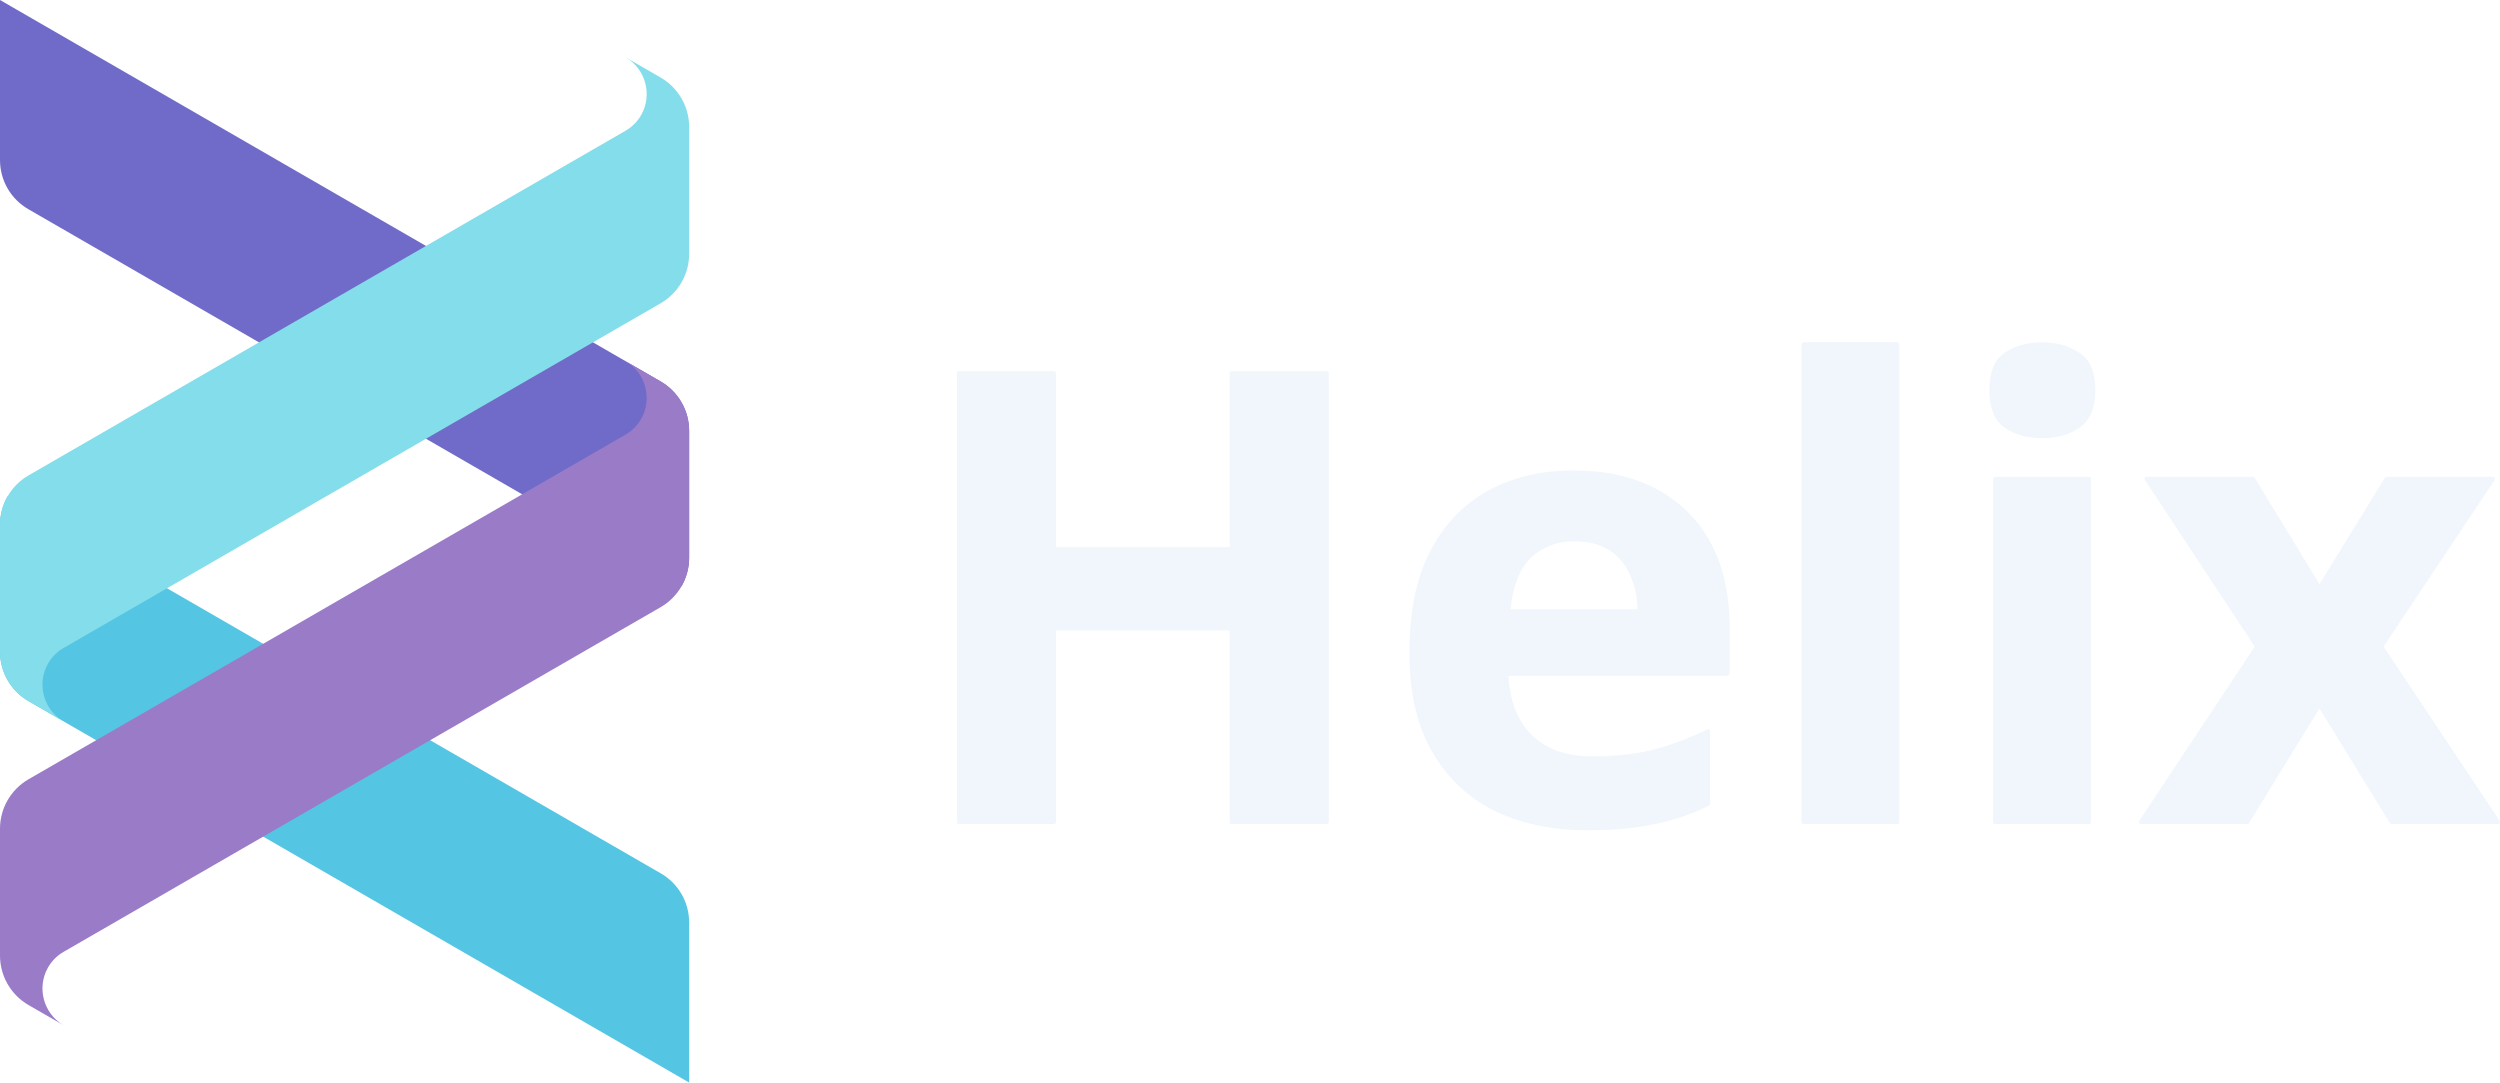
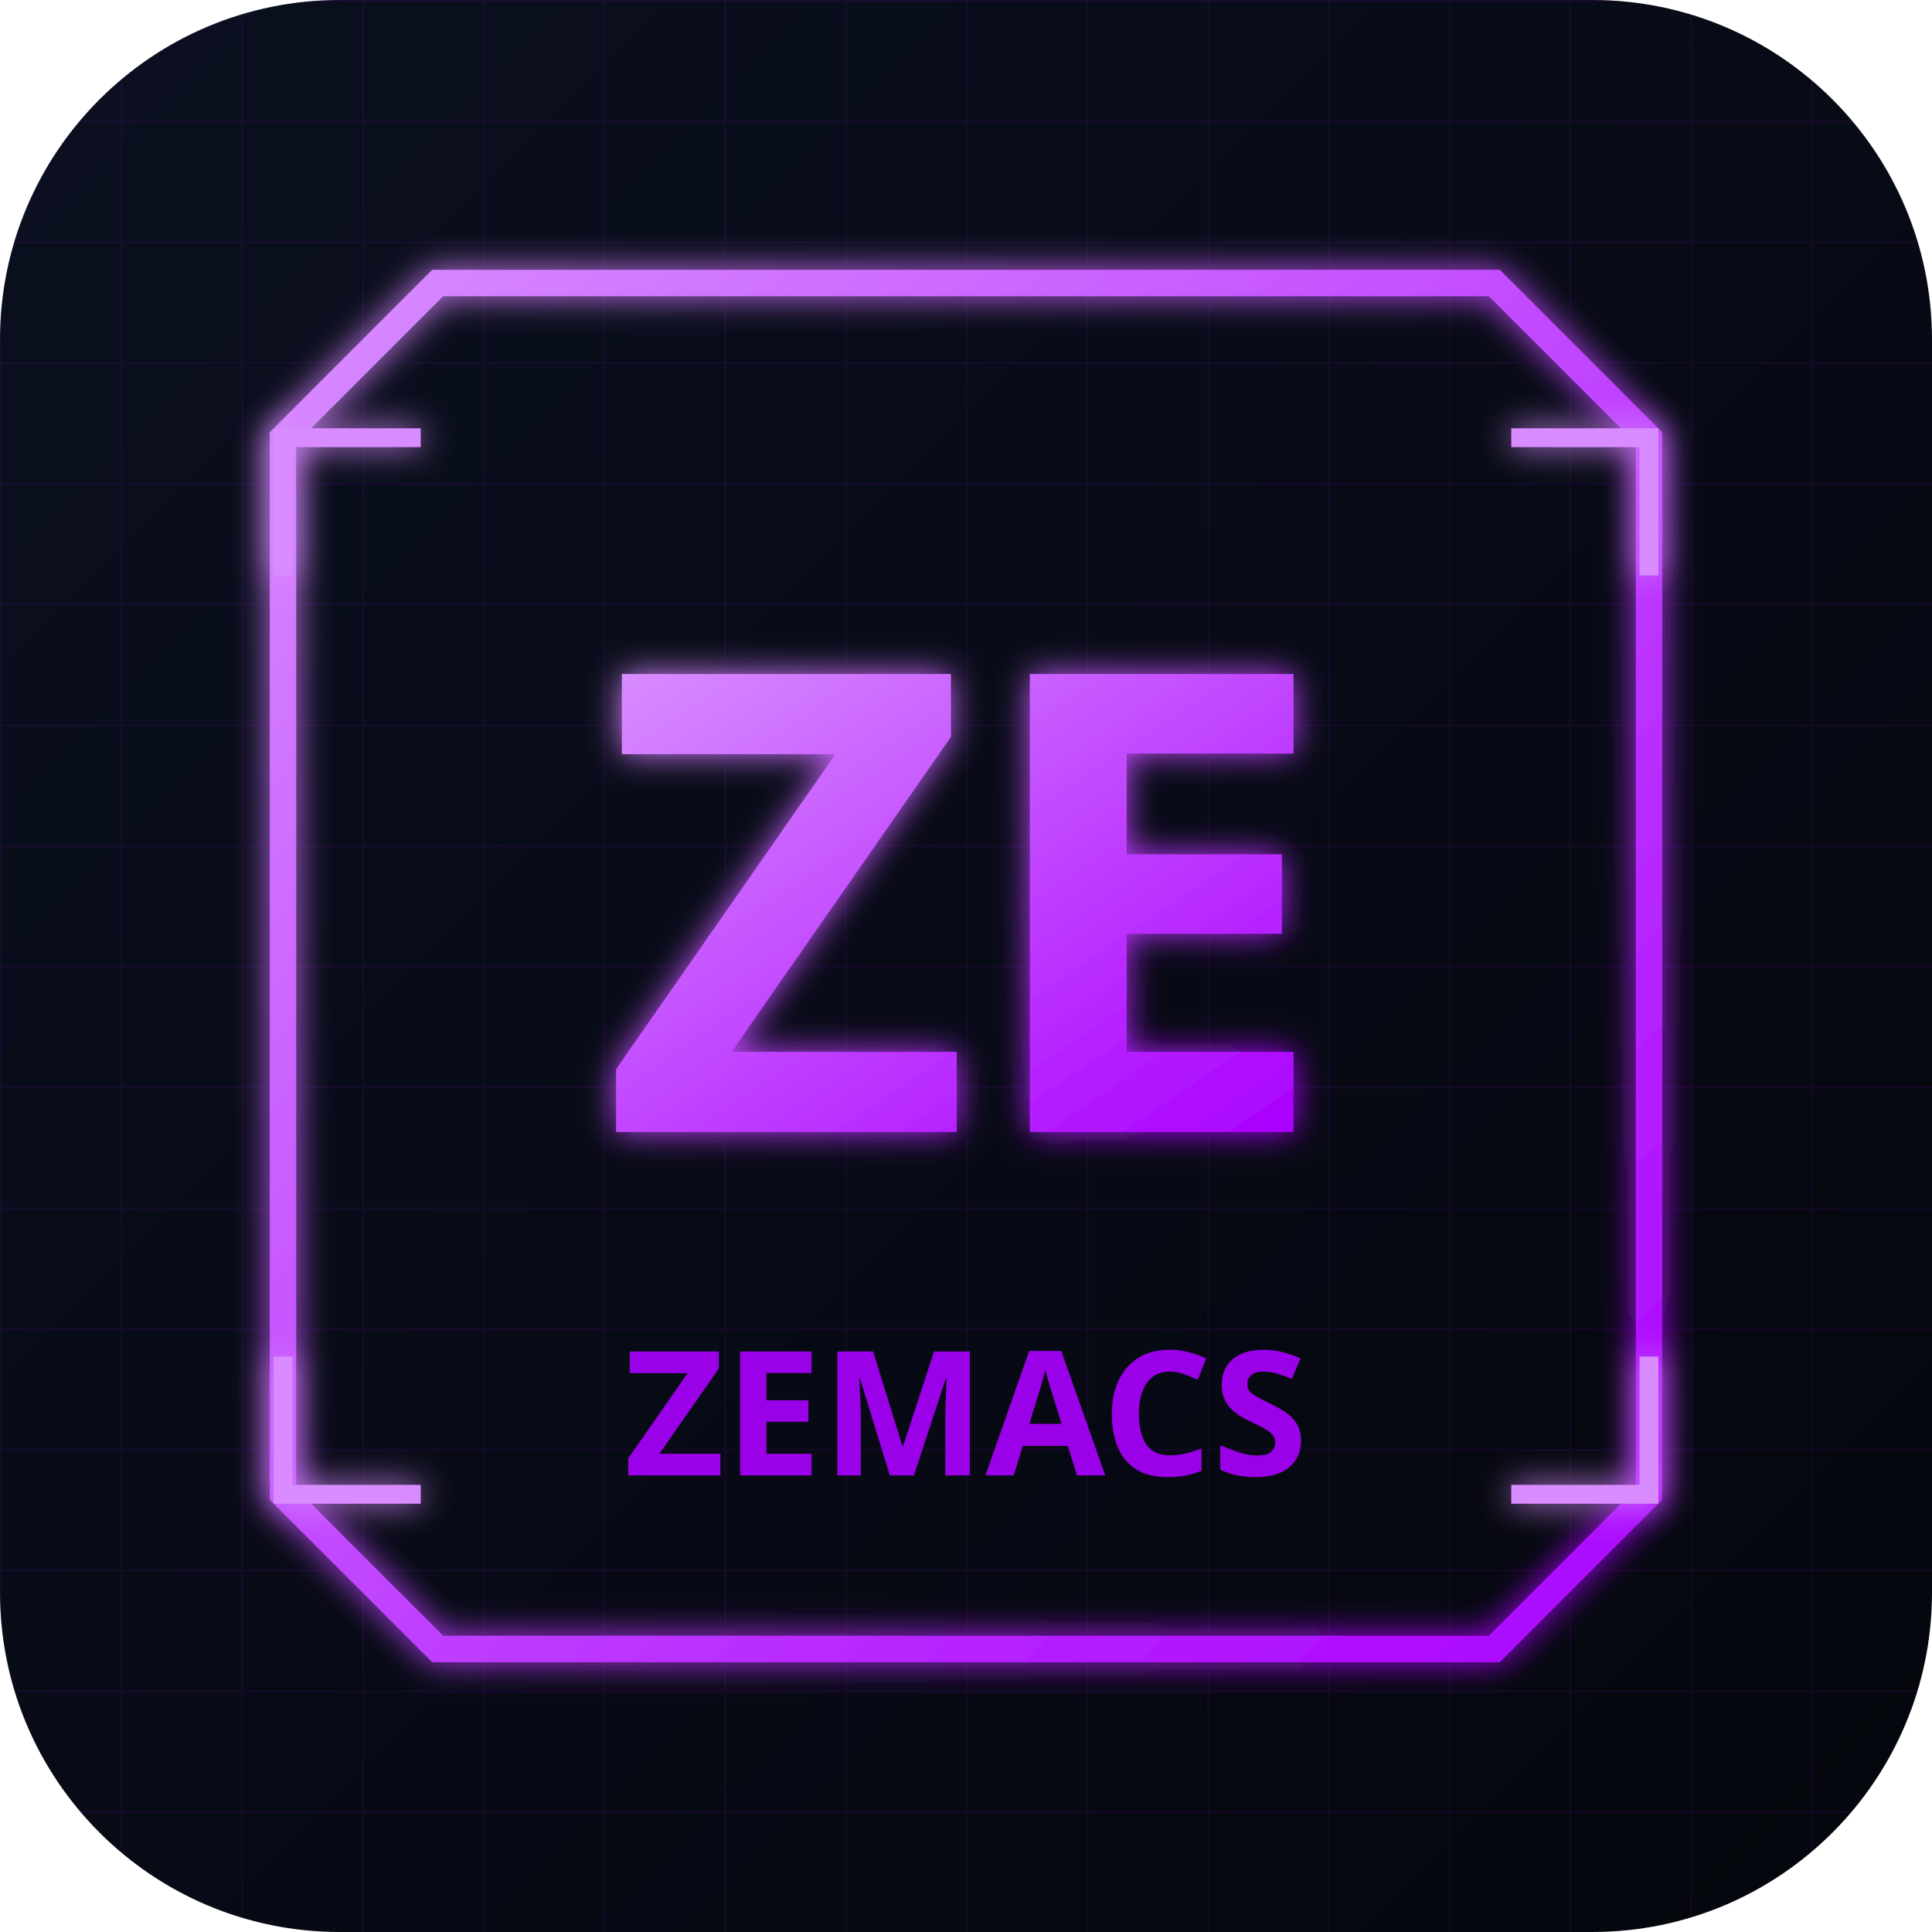
- <svg xmlns="http://www.w3.org/2000/svg" xml:space="preserve" width="2087.006" height="903.72" style="clip-rule:evenodd;fill-rule:evenodd;stroke-linejoin:round;stroke-miterlimit:2" viewBox="663.38 37.57 2087.006 903.72">
+ <svg xmlns="http://www.w3.org/2000/svg" width="1024" height="1024" viewBox="0 0 1024 1024">
  <defs>
-     <path id="c" d="M713.026-304.325H4328.26v1864.754H713.026z" />
-     <path id="b" d="M972.073 151.159h2140.965v684.863H972.073z" />
-     <path id="a" d="M661.302 48.088h769.156v828.468H661.302z" />
+     <linearGradient id="bg" x1="0" y1="0" x2="1" y2="1">
+       <stop offset="0" stop-color="#0b1020" />
+       <stop offset="1" stop-color="#04060c" />
+     </linearGradient>
+     <linearGradient id="ink" x1="0" y1="0" x2="1" y2="1">
+       <stop offset="0" stop-color="#d88cff" />
+       <stop offset="1" stop-color="#aa00ff" />
+     </linearGradient>
+     <pattern id="grid" width="64" height="64" patternUnits="userSpaceOnUse">
+       <path d="M64 0 H0 V64" fill="none" stroke="#aa00ff" stroke-width="1.5" opacity="0.10" />
+     </pattern>
+     <filter id="glow" x="-40%" y="-40%" width="180%" height="180%">
+       <feGaussianBlur stdDeviation="9" result="b" />
+       <feMerge>
+         <feMergeNode in="b" />
+         <feMergeNode in="SourceGraphic" />
+       </feMerge>
+     </filter>
  </defs>
-   <path d="m1083.58 1875.72 551.48 318.4a47.66 47.66 0 0 1 23.82 41.27v105.94c0 8.51-2.27 16.7-6.38 23.83 0 0-437.8-252.76-545.3-314.83a47.245 47.245 0 0 1-23.62-40.92v-133.69z" style="fill:#706bc8" transform="translate(-420.199 -1838.15)" />
-   <path d="M1635.26 2604.84a47.228 47.228 0 0 1 23.62 40.91v133.69l-551.47-318.39a47.66 47.66 0 0 1-23.83-41.27v-105.94c0-8.52 2.27-16.71 6.38-23.83 0 0 437.8 252.76 545.3 314.83" style="fill:#55c5e4" transform="translate(-420.199 -1838.15)" />
-   <path d="M790.407 1432.56a35.033 35.033 0 0 0-12.898 12.9c-9.647 16.7-4.036 38.3 12.495 48.13h-.006l-28.825-16.64a47.644 47.644 0 0 1-23.829-41.27v-105.94c0-17.03 9.083-32.76 23.829-41.27l498.417-287.73.24-.14a34.962 34.962 0 0 0 12.65-12.756c9.65-16.708 4.04-38.3-12.49-48.137h.01l28.82 16.642a47.648 47.648 0 0 1 23.83 41.273v105.938c0 17.03-9.08 32.76-23.83 41.27l-29.63 17.11.4-.26z" style="fill:#84ddea" transform="translate(-73.964 -854.054)" />
-   <path d="M790.407 1686.24a35.08 35.08 0 0 0-12.898 12.89c-9.647 16.71-4.036 38.3 12.495 48.14h-.006l-28.825-16.64a47.656 47.656 0 0 1-23.829-41.27v-105.94c0-17.03 9.083-32.76 23.829-41.27l498.417-287.73.24-.14c5.09-2.99 9.5-7.29 12.65-12.76 9.65-16.71 4.04-38.3-12.49-48.14h.01l28.82 16.65a47.636 47.636 0 0 1 23.83 41.27v105.94c0 17.02-9.08 32.76-23.83 41.27l-29.63 17.1.4-.25z" style="fill:#997bc8" transform="translate(-73.964 -854.054)" />
-   <g aria-label="zemacs" style="font-size:4px;-inkscape-font-specification:&quot;sans-serif, Normal&quot;;white-space:pre;shape-inside:url(#b);display:inline;fill:#f0f6fc;stroke:#f0f6fc;stroke-width:2.667;stroke-opacity:1;fill-opacity:1" transform="matrix(1.31139 0 0 1.31139 142.024 48.21)">
-     <path d="M1242.072 515.108h-60.4v-123.2h-113.2v123.2h-60.4v-285.6h60.4v112h113.2v-112h60.4zM1399.272 292.708q30.4 0 52 11.6 22 11.6 34 33.6t12 54v28.8h-140.8q.8 25.2 14.8 39.6 14.4 14.4 39.6 14.4 21.2 0 38.4-4 17.2-4.4 35.6-13.2v46q-16 8-34 11.6-17.6 4-42.8 4-32.8 0-58-12-25.2-12.4-39.6-37.2-14.4-24.8-14.4-62.4 0-38.4 12.8-63.6 13.2-25.6 36.4-38.4 23.2-12.8 54-12.8zm.4 42.4q-17.2 0-28.8 11.2-11.2 11.2-13.2 34.8h83.6q0-13.2-4.8-23.6-4.4-10.4-13.6-16.4-9.2-6-23.2-6zM1605.272 515.108h-59.6v-304h59.6zM1727.272 296.708v218.4h-59.6v-218.4zm-29.6-85.6q13.2 0 22.8 6.4 9.6 6 9.6 22.8 0 16.4-9.6 22.8-9.6 6.4-22.8 6.4-13.6 0-23.2-6.4-9.2-6.4-9.2-22.8 0-16.8 9.2-22.8 9.6-6.4 23.2-6.4zM1834.472 403.508l-70.4-106.8h67.6l42.4 69.6 42.8-69.6h67.6l-71.2 106.8 74.4 111.6h-67.6l-46-74.8-46 74.8h-67.6z" style="font-size:400px;-inkscape-font-specification:&quot;sans-serif, @wght=700&quot;;font-variation-settings:&quot;wght&quot;700;stroke:#f0f6fc;stroke-opacity:1;fill:#f0f6fc;fill-opacity:1" />
+   <rect x="0" y="0" width="1024" height="1024" rx="180" fill="url(#bg)" />
+   <rect x="0" y="0" width="1024" height="1024" rx="180" fill="url(#grid)" />
+   <path d="M 232 150 H 792 L 874 232 V 792 L 792 874 H 232 L 150 792 V 232 Z" fill="none" stroke="url(#ink)" stroke-width="14" filter="url(#glow)" />
+   <g fill="none" stroke="#d88cff" stroke-width="10" stroke-linecap="square" filter="url(#glow)">
+     <path d="M 150 300 V 232 L 218 232" />
+     <path d="M 874 300 V 232 L 806 232" />
+     <path d="M 150 724 V 792 L 218 792" />
+     <path d="M 874 724 V 792 L 806 792" />
  </g>
+   <text x="512" y="600" font-family="Orbitron" font-weight="900" font-size="340" textLength="520" lengthAdjust="spacingAndGlyphs" fill="url(#ink)" text-anchor="middle" filter="url(#glow)">ZE</text>
+   <text x="512" y="782" font-family="Orbitron" font-weight="700" font-size="92" textLength="600" lengthAdjust="spacingAndGlyphs" fill="#aa00ff" text-anchor="middle" opacity="0.9">ZEMACS</text>
</svg>
